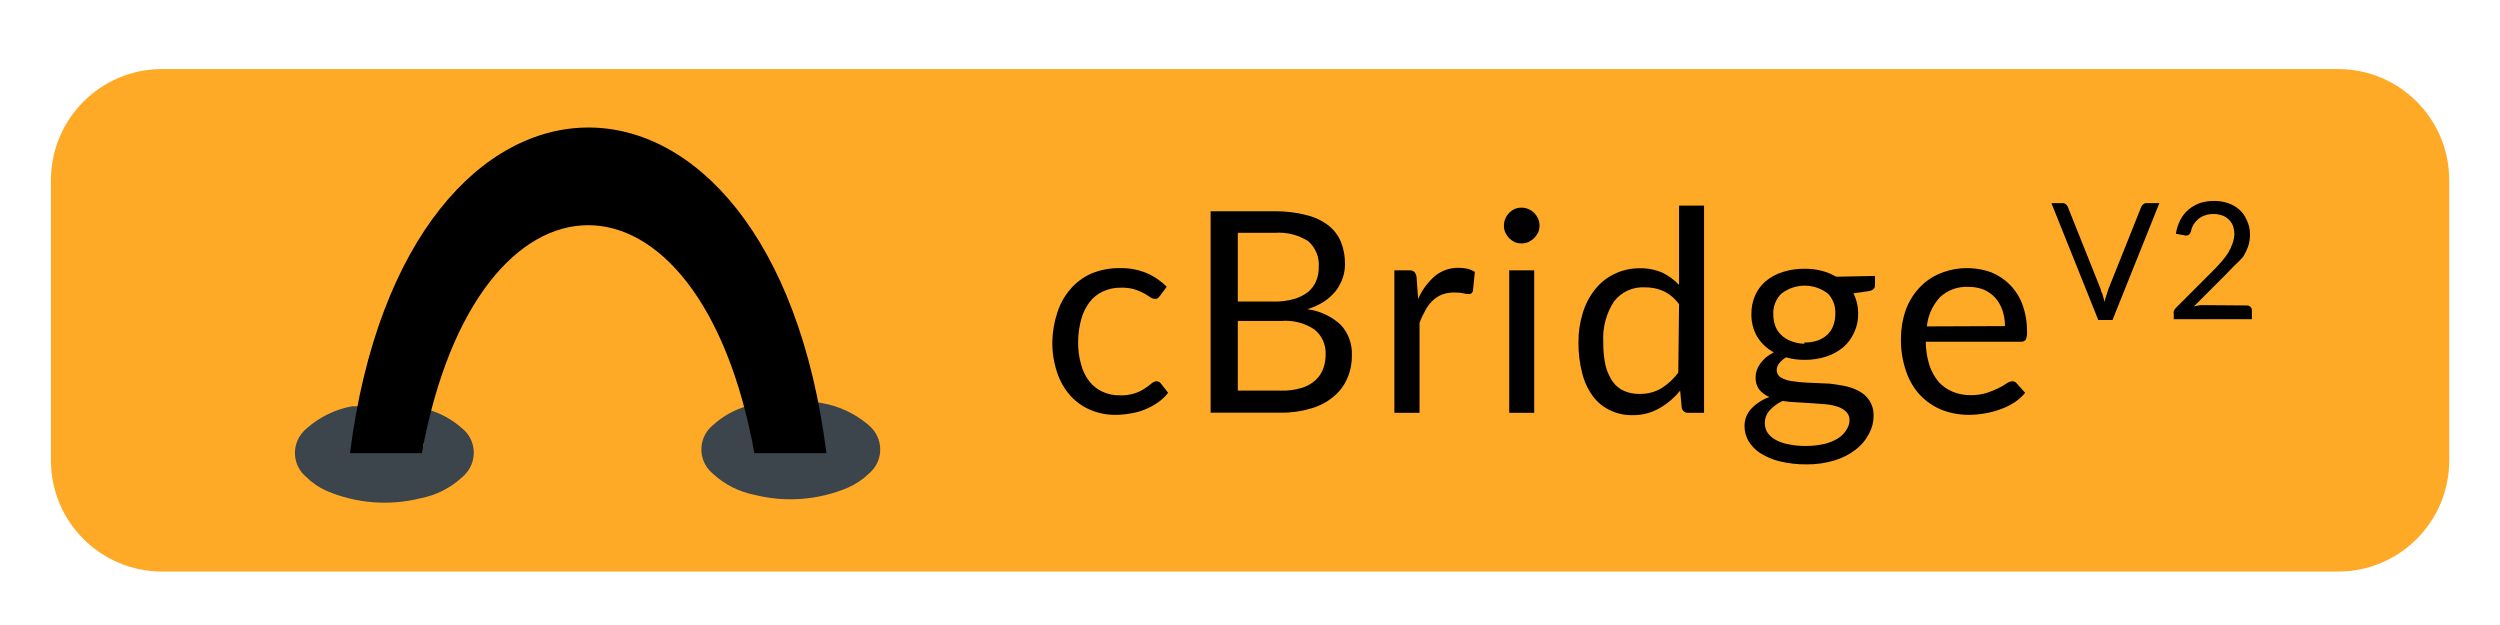
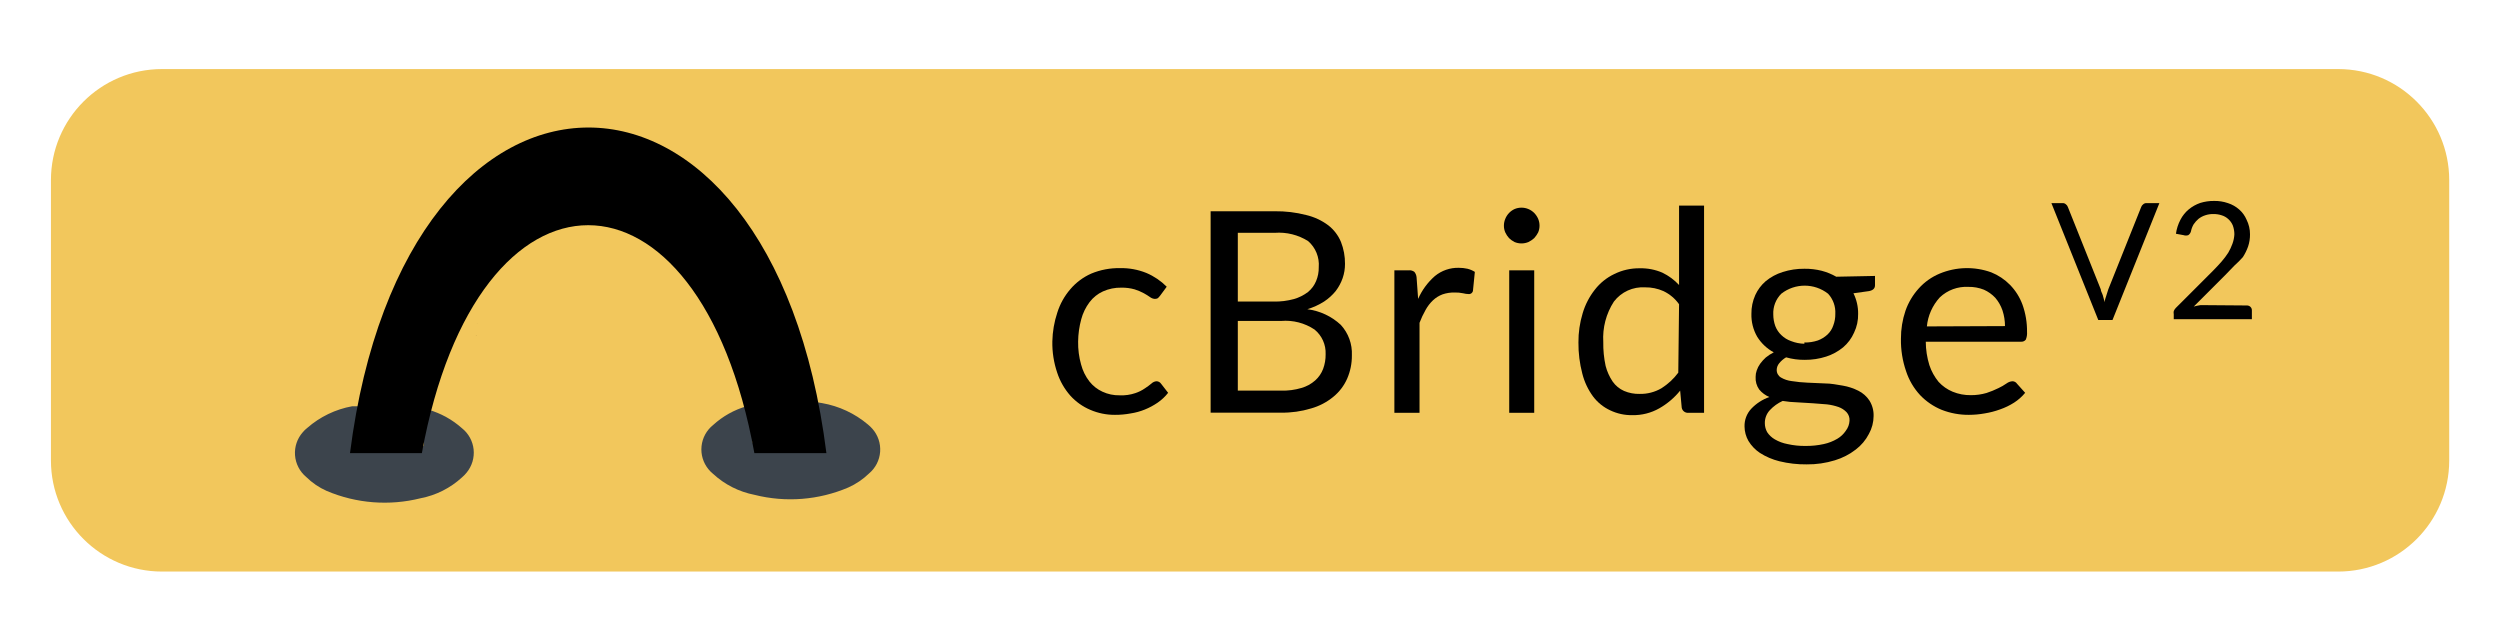
<svg xmlns="http://www.w3.org/2000/svg" id="Layer_1" data-name="Layer 1" width="160" height="40" viewBox="0 0 160 40">
  <defs>
-     <style>.cls-1{fill:#FFAA27;}.cls-2{isolation:isolate;}.cls-3{fill:#3c444c;}</style>
+     <style>.cls-1{fill:#f2c75c;}.cls-2{isolation:isolate;}.cls-3{fill:#3c444c;}</style>
  </defs>
  <g id="Layer_3" data-name="Layer 3">
    <g id="Layer_5" data-name="Layer 5">
      <rect class="cls-1" x="3.26" y="4.42" width="153.49" height="32.16" rx="7.11" />
      <g class="cls-2">
        <g class="cls-2">
          <path d="M74.25,18.92a1.22,1.22,0,0,1-.14.16.39.39,0,0,1-.2.05.58.58,0,0,1-.3-.11,4.1,4.1,0,0,0-.4-.25,3.37,3.37,0,0,0-.59-.25,2.92,2.92,0,0,0-.85-.11,2.73,2.73,0,0,0-1.18.24,2.23,2.23,0,0,0-.86.69,3.17,3.17,0,0,0-.53,1.09A5.66,5.66,0,0,0,69,21.86a5.09,5.09,0,0,0,.19,1.47,3,3,0,0,0,.53,1.08,2.25,2.25,0,0,0,.84.66,2.49,2.49,0,0,0,1.1.23,2.73,2.73,0,0,0,1-.14,2.39,2.39,0,0,0,.62-.31,4.18,4.18,0,0,0,.42-.31A.53.53,0,0,1,74,24.4a.36.36,0,0,1,.31.16l.45.58a3.06,3.06,0,0,1-.67.63,4.32,4.32,0,0,1-.82.44,4,4,0,0,1-.91.25,5.33,5.33,0,0,1-1,.09,3.91,3.91,0,0,1-1.58-.32,3.61,3.61,0,0,1-1.28-.91,4.22,4.22,0,0,1-.84-1.47,5.9,5.9,0,0,1-.31-2A6.23,6.23,0,0,1,67.67,20a4.23,4.23,0,0,1,.83-1.49,3.75,3.75,0,0,1,1.34-1,4.57,4.57,0,0,1,1.84-.35,4.25,4.25,0,0,1,1.69.31,4.1,4.1,0,0,1,1.3.88Z" />
        </g>
        <g class="cls-2">
          <path d="M81.59,13.52a7.64,7.64,0,0,1,2,.24,3.82,3.82,0,0,1,1.42.66,2.62,2.62,0,0,1,.81,1.06,3.73,3.73,0,0,1,.26,1.41,2.76,2.76,0,0,1-.15.91,3,3,0,0,1-.44.82,3.29,3.29,0,0,1-.75.68,4.4,4.4,0,0,1-1.07.49,3.87,3.87,0,0,1,2.14,1,2.7,2.7,0,0,1,.71,1.95,3.64,3.64,0,0,1-.3,1.49,3.12,3.12,0,0,1-.88,1.16,3.89,3.89,0,0,1-1.43.75,6.27,6.27,0,0,1-1.92.27H77.48V13.52ZM79.22,14.9v4.4h2.3a4.55,4.55,0,0,0,1.29-.16,2.71,2.71,0,0,0,.9-.45,1.79,1.79,0,0,0,.52-.7,2.17,2.17,0,0,0,.17-.89,2,2,0,0,0-.68-1.67,3.51,3.51,0,0,0-2.13-.53ZM82,25a4.12,4.12,0,0,0,1.29-.17,2.26,2.26,0,0,0,.88-.48,1.89,1.89,0,0,0,.51-.74,2.58,2.58,0,0,0,.16-.94,1.93,1.93,0,0,0-.71-1.58A3.34,3.34,0,0,0,82,20.54H79.22V25Z" />
        </g>
        <g class="cls-2">
          <path d="M90.76,19.13a4.17,4.17,0,0,1,1.07-1.46,2.32,2.32,0,0,1,1.54-.53,2.51,2.51,0,0,1,.55.06,1.67,1.67,0,0,1,.47.2l-.12,1.2a.25.25,0,0,1-.27.22,1.5,1.5,0,0,1-.36-.05,2.39,2.39,0,0,0-.55-.05,2.26,2.26,0,0,0-.77.12,1.84,1.84,0,0,0-.61.38,2.52,2.52,0,0,0-.47.61,5.85,5.85,0,0,0-.39.83v5.76H89.24V17.3h.92a.51.51,0,0,1,.36.1.63.63,0,0,1,.14.34Z" />
          <path d="M98.53,14.44a1.08,1.08,0,0,1-.09.44,1.78,1.78,0,0,1-.25.36,1.6,1.6,0,0,1-.37.25,1.15,1.15,0,0,1-.89,0,1.48,1.48,0,0,1-.35-.25,1.41,1.41,0,0,1-.24-.36,1.08,1.08,0,0,1-.09-.44,1.12,1.12,0,0,1,.09-.44,1.17,1.17,0,0,1,.59-.62,1.12,1.12,0,0,1,.44-.09,1.13,1.13,0,0,1,.45.09,1.15,1.15,0,0,1,.37.25,1.27,1.27,0,0,1,.25.37A1.12,1.12,0,0,1,98.53,14.44Zm-.34,2.86v9.12h-1.6V17.3Z" />
          <path d="M109.06,13.16V26.42h-1a.4.4,0,0,1-.43-.33L107.53,25a4.74,4.74,0,0,1-1.33,1.13,3.37,3.37,0,0,1-1.73.44,3.15,3.15,0,0,1-1.42-.31,2.89,2.89,0,0,1-1.09-.88,4.21,4.21,0,0,1-.69-1.46,7.56,7.56,0,0,1-.25-2,6.26,6.26,0,0,1,.27-1.87,4.5,4.5,0,0,1,.78-1.51,3.45,3.45,0,0,1,1.24-1,3.58,3.58,0,0,1,1.65-.37,3.44,3.44,0,0,1,1.43.28,3.58,3.58,0,0,1,1.07.79V13.16Zm-1.6,6.31a2.59,2.59,0,0,0-1-.84,2.78,2.78,0,0,0-1.17-.24,2.33,2.33,0,0,0-2,.91,4.29,4.29,0,0,0-.68,2.59,6.7,6.7,0,0,0,.15,1.53,3.23,3.23,0,0,0,.45,1,1.75,1.75,0,0,0,.73.6,2.38,2.38,0,0,0,1,.19,2.64,2.64,0,0,0,1.39-.36,4,4,0,0,0,1.08-1Z" />
        </g>
        <g class="cls-2">
          <path d="M120,17.66v.6c0,.2-.13.32-.38.37l-1,.14a2.87,2.87,0,0,1,.3,1.31,2.65,2.65,0,0,1-.26,1.21,2.61,2.61,0,0,1-.7.94,3.3,3.3,0,0,1-1.08.59,4.32,4.32,0,0,1-1.37.21,4.2,4.2,0,0,1-1.2-.16,1.6,1.6,0,0,0-.45.39.67.67,0,0,0-.15.41.55.55,0,0,0,.27.49,1.75,1.75,0,0,0,.69.23,8.69,8.69,0,0,0,1,.1l1.13.05c.39,0,.77.08,1.14.14a3.53,3.53,0,0,1,1,.33,1.82,1.82,0,0,1,.7.62,1.76,1.76,0,0,1,.27,1,2.37,2.37,0,0,1-.3,1.14,2.94,2.94,0,0,1-.84,1,4.13,4.13,0,0,1-1.34.69,5.88,5.88,0,0,1-1.8.26,7,7,0,0,1-1.75-.2,4.17,4.17,0,0,1-1.24-.53,2.45,2.45,0,0,1-.74-.77,1.9,1.9,0,0,1-.25-.92,1.6,1.6,0,0,1,.43-1.14,2.92,2.92,0,0,1,1.16-.75,1.7,1.7,0,0,1-.65-.48,1.26,1.26,0,0,1-.23-.81,1.18,1.18,0,0,1,.07-.41,1.6,1.6,0,0,1,.22-.43,2.66,2.66,0,0,1,.36-.4,2.8,2.8,0,0,1,.51-.33,2.84,2.84,0,0,1-1.06-1,2.78,2.78,0,0,1-.37-1.46,2.85,2.85,0,0,1,.25-1.21A2.59,2.59,0,0,1,113,18a3.18,3.18,0,0,1,1.09-.59,4.4,4.4,0,0,1,1.39-.21,4.33,4.33,0,0,1,1.11.13,3.86,3.86,0,0,1,.93.38Zm-1.63,9.26a.73.73,0,0,0-.19-.54,1.33,1.33,0,0,0-.51-.33,3.51,3.51,0,0,0-.74-.17l-.9-.07-1-.06a7,7,0,0,1-.94-.09,2.58,2.58,0,0,0-.82.59,1.19,1.19,0,0,0-.32.84,1.16,1.16,0,0,0,.15.57,1.46,1.46,0,0,0,.49.46,2.54,2.54,0,0,0,.81.3,4.92,4.92,0,0,0,1.16.12,5.11,5.11,0,0,0,1.16-.12,2.87,2.87,0,0,0,.87-.34,1.66,1.66,0,0,0,.54-.51A1.15,1.15,0,0,0,118.37,26.92Zm-2.89-5a2.55,2.55,0,0,0,.86-.13,1.85,1.85,0,0,0,.62-.38,1.41,1.41,0,0,0,.37-.58,2,2,0,0,0,.13-.74A1.76,1.76,0,0,0,117,18.8a2.43,2.43,0,0,0-3,0,1.76,1.76,0,0,0-.51,1.33,2.17,2.17,0,0,0,.13.74,1.56,1.56,0,0,0,.39.58,1.67,1.67,0,0,0,.62.38A2.45,2.45,0,0,0,115.48,22Z" />
        </g>
        <g class="cls-2">
          <path d="M129.61,25.14a3.08,3.08,0,0,1-.71.63,4.31,4.31,0,0,1-.89.43,5.34,5.34,0,0,1-1,.26,5.72,5.72,0,0,1-1,.09,4.68,4.68,0,0,1-1.74-.32,4,4,0,0,1-1.38-.94,4.14,4.14,0,0,1-.9-1.53,6.05,6.05,0,0,1-.33-2.08,5.51,5.51,0,0,1,.29-1.79,4.18,4.18,0,0,1,.85-1.43,3.71,3.71,0,0,1,1.34-.95,4.56,4.56,0,0,1,3.3-.08,3.51,3.51,0,0,1,1.2.8,3.58,3.58,0,0,1,.8,1.27,5,5,0,0,1,.29,1.74,1.07,1.07,0,0,1-.08.5.36.36,0,0,1-.31.13h-6.09a5.14,5.14,0,0,0,.23,1.5,3.33,3.33,0,0,0,.59,1.07,2.54,2.54,0,0,0,.9.63,2.94,2.94,0,0,0,1.17.22,3.49,3.49,0,0,0,1-.14,5.67,5.67,0,0,0,.76-.31,3.42,3.42,0,0,0,.52-.3.71.71,0,0,1,.37-.14.35.35,0,0,1,.3.16Zm-1.29-4.27a3.26,3.26,0,0,0-.16-1,2.48,2.48,0,0,0-.46-.81,2.26,2.26,0,0,0-.73-.52,2.57,2.57,0,0,0-1-.18,2.46,2.46,0,0,0-1.82.67,3.21,3.21,0,0,0-.83,1.86Z" />
        </g>
      </g>
      <g class="cls-2">
        <path d="M138.2,13l-3,7.48h-.91l-3-7.48H132a.28.28,0,0,1,.21.07.37.37,0,0,1,.13.17l2.11,5.28c0,.12.09.24.13.38l.12.44c0-.15.07-.3.11-.44s.08-.26.12-.38l2.11-5.28a.36.36,0,0,1,.12-.16.29.29,0,0,1,.22-.08Z" />
        <path d="M143.79,19.55a.32.32,0,0,1,.24.09.3.3,0,0,1,.09.23v.56h-5v-.32a.51.51,0,0,1,0-.2.63.63,0,0,1,.13-.2l2.4-2.4c.2-.2.38-.4.54-.58a4.8,4.8,0,0,0,.42-.56,3.38,3.38,0,0,0,.27-.58A2.06,2.06,0,0,0,143,15a1.66,1.66,0,0,0-.1-.57,1.13,1.13,0,0,0-.29-.41,1.1,1.1,0,0,0-.42-.24,1.55,1.55,0,0,0-.53-.08,1.51,1.51,0,0,0-.53.08,1.37,1.37,0,0,0-.43.23,1.73,1.73,0,0,0-.31.35,1.44,1.44,0,0,0-.17.45.42.42,0,0,1-.17.24.46.46,0,0,1-.3,0l-.49-.09a2.72,2.72,0,0,1,.29-.9,2.14,2.14,0,0,1,.53-.66,2.38,2.38,0,0,1,.73-.41,2.86,2.86,0,0,1,.89-.13,2.56,2.56,0,0,1,.89.14,2,2,0,0,1,.72.41,1.81,1.81,0,0,1,.47.65A2.06,2.06,0,0,1,144,15a2.35,2.35,0,0,1-.12.77,3.16,3.16,0,0,1-.34.69A6.73,6.73,0,0,1,143,17l-.6.62-2,2a3.15,3.15,0,0,1,.42-.09l.42,0Z" />
      </g>
      <path class="cls-3" d="M27.42,26.22a5.55,5.55,0,0,1,2.15,1.19,2,2,0,0,1,.3,2.83,2.2,2.2,0,0,1-.3.31,5.44,5.44,0,0,1-2.66,1.34,9.49,9.49,0,0,1-6-.47,4.42,4.42,0,0,1-1.32-.9,2,2,0,0,1-.21-2.86,1.79,1.79,0,0,1,.28-.27A6,6,0,0,1,22.54,26L22.9,26c.12.12,0,.25,0,.39v.18a1.58,1.58,0,0,0,0,.38,1.74,1.74,0,0,0-.05.39v.43a2.18,2.18,0,0,0,0,.51.9.9,0,0,0,.05.36.39.39,0,0,0,.25.25.57.57,0,0,0,.36.07h2.84a.76.76,0,0,0,.42-.06l.14-.11c.12-.05.14-.18.2-.29a.62.62,0,0,0,0-.27,3.07,3.07,0,0,0,.05-.53,2.12,2.12,0,0,1,.05-.44V27a.56.56,0,0,1,.06-.3C27.28,26.54,27.26,26.33,27.42,26.22Z" />
      <polygon points="32.47 15.8 32.48 15.8 32.47 15.79 32.47 15.8" />
      <path d="M34,12.28h0v-.07h0Z" />
      <path d="M30.73,14.43v.07h0Z" />
      <polygon points="31.45 12.7 31.45 12.7 31.46 12.7 31.46 12.69 31.45 12.69 31.45 12.7" />
      <path d="M38.23,11.47h0Z" />
      <polygon points="34.72 10.76 34.72 10.76 34.7 10.75 34.72 10.76" />
      <polygon points="36.94 11.77 36.94 11.75 36.92 11.77 36.94 11.77" />
      <polygon points="27 21.69 27 21.68 26.98 21.69 27 21.69" />
      <polygon points="28.5 26.86 28.5 26.87 28.5 26.86 28.5 26.86" />
      <polygon points="27 18.67 26.98 18.67 26.98 18.68 27 18.67" />
      <path d="M25.76,22a.06.06,0,0,1-.06,0Z" />
      <polygon points="30.54 20.69 30.54 20.68 30.52 20.68 30.54 20.69" />
      <polygon points="30.23 25.72 30.23 25.72 30.23 25.72 30.23 25.71 30.23 25.72 30.23 25.72" />
      <path d="M30.45,21.47h.06A.06.06,0,0,1,30.45,21.47Z" />
      <polygon points="29 21.69 29.02 21.7 29.02 21.69 29 21.69" />
      <path d="M29.51,20.18h0s0,0-.07,0Z" />
      <path d="M29.94,21.2h0Z" />
      <polygon points="48.16 17.74 48.17 17.73 48.16 17.73 48.16 17.74" />
      <polygon points="48.95 25.65 48.95 25.65 48.97 25.64 48.97 25.64 48.95 25.65" />
      <polygon points="47.16 21.2 47.16 21.19 47.16 21.19 47.16 21.2" />
      <polygon points="49.47 18.24 49.48 18.24 49.48 18.23 49.47 18.24" />
      <path d="M48,17.17h0a.06.06,0,0,1,0,.06h0Z" />
      <polygon points="51.7 22.2 51.7 22.21 51.7 22.19 51.7 22.19 51.7 22.2" />
      <polygon points="52.41 27.16 52.42 27.16 52.42 27.16 52.42 27.16 52.41 27.15 52.41 27.16" />
      <path d="M51.69,21.47h0v0Z" />
      <polygon points="49.98 24.43 49.98 24.42 49.97 24.42 49.98 24.43" />
      <polygon points="50.19 23.21 50.2 23.2 50.19 23.2 50.19 23.21" />
      <polygon points="42.48 15.73 42.48 15.72 42.48 15.73 42.48 15.73" />
      <path d="M41.17,9.75h0V9.7h0A0,0,0,0,1,41.17,9.75Z" />
      <polygon points="41.48 14.93 41.48 14.93 41.48 14.93 41.48 14.93 41.48 14.92 41.48 14.93" />
      <path d="M44.92,18.17a0,0,0,0,1,0,.07Z" />
      <polygon points="44.92 18.25 44.94 18.25 44.94 18.24 44.92 18.25" />
      <polygon points="45.73 18.46 45.73 18.45 45.72 18.45 45.73 18.46" />
      <polygon points="45.63 16.45 45.65 16.44 45.63 16.44 45.63 16.45" />
      <path class="cls-3" d="M47.78,26a5.41,5.41,0,0,0-2.14,1.2,2,2,0,0,0-.3,2.83,2.13,2.13,0,0,0,.3.3,5.45,5.45,0,0,0,2.65,1.34,9.42,9.42,0,0,0,6-.47,4.59,4.59,0,0,0,1.33-.9,2,2,0,0,0,.21-2.86,2.37,2.37,0,0,0-.28-.27,6.2,6.2,0,0,0-2.93-1.37l-.36-.06c-.11.12,0,.26,0,.39v.18a1,1,0,0,1,0,.38,2.63,2.63,0,0,1,.06.39v.43a2.26,2.26,0,0,1,0,.52,1.1,1.1,0,0,1,0,.35.44.44,0,0,1-.26.26.73.73,0,0,1-.36.07H48.9a.91.91,0,0,1-.43-.07l-.13-.11c-.12-.05-.15-.18-.2-.29a.61.61,0,0,1,0-.27,2.31,2.31,0,0,1-.06-.52A1.71,1.71,0,0,0,48,27v-.27a.58.58,0,0,0-.06-.3C47.93,26.35,48,26.13,47.78,26Z" />
      <path d="M48.28,29C44.75,9.55,30.54,9.55,27,29H22.4c3.53-27.78,27-27.79,30.49,0Z" />
    </g>
  </g>
</svg>
